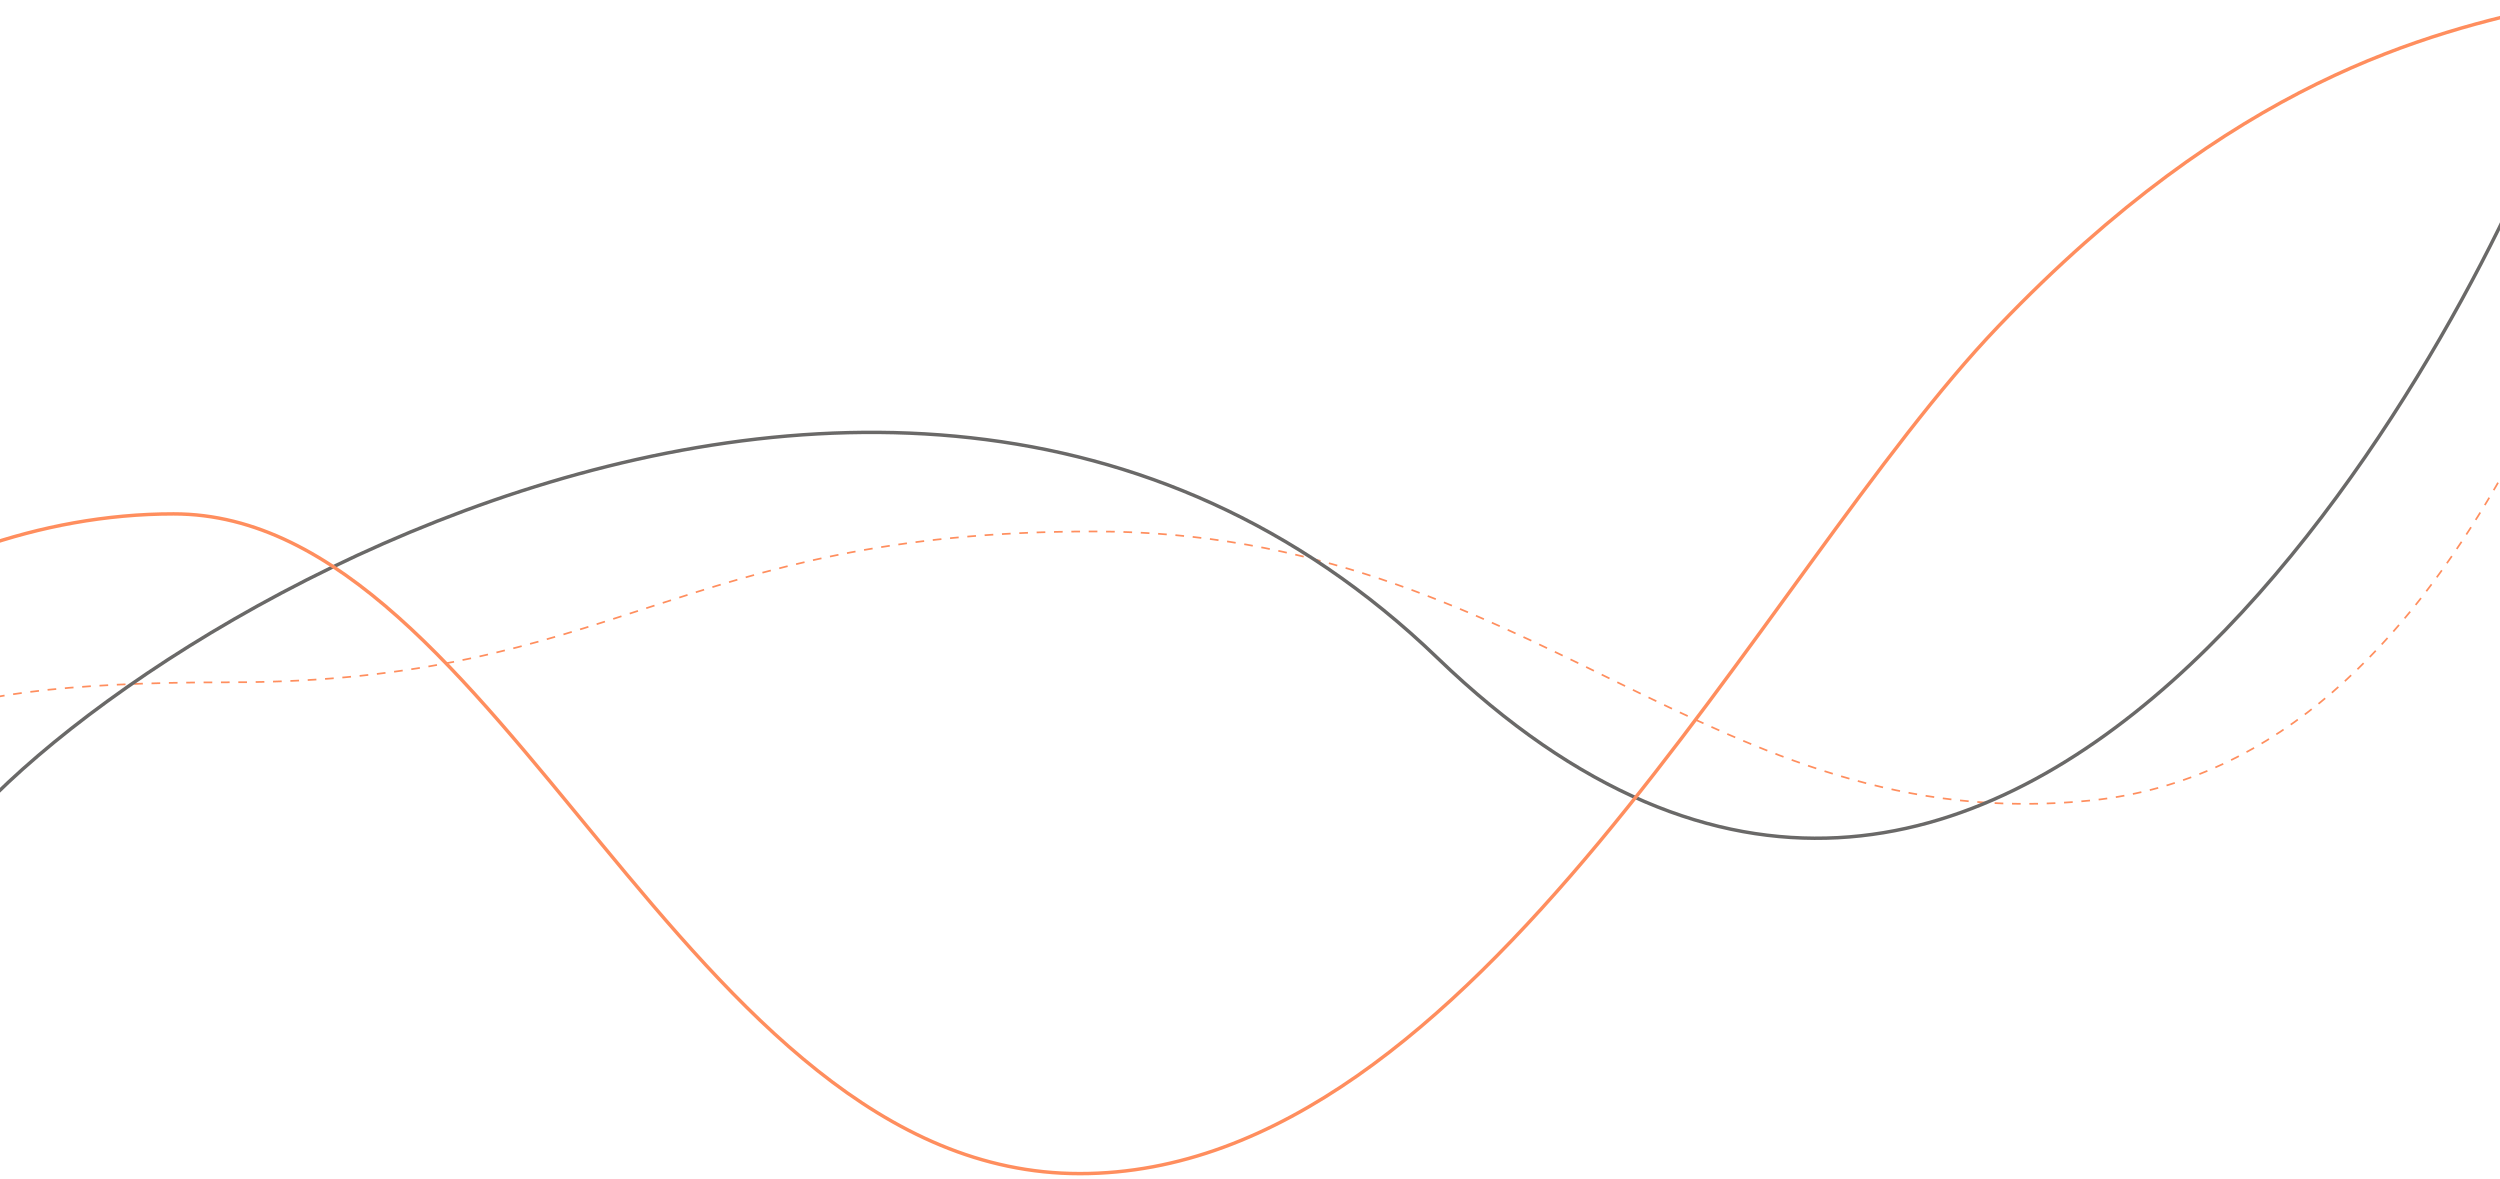
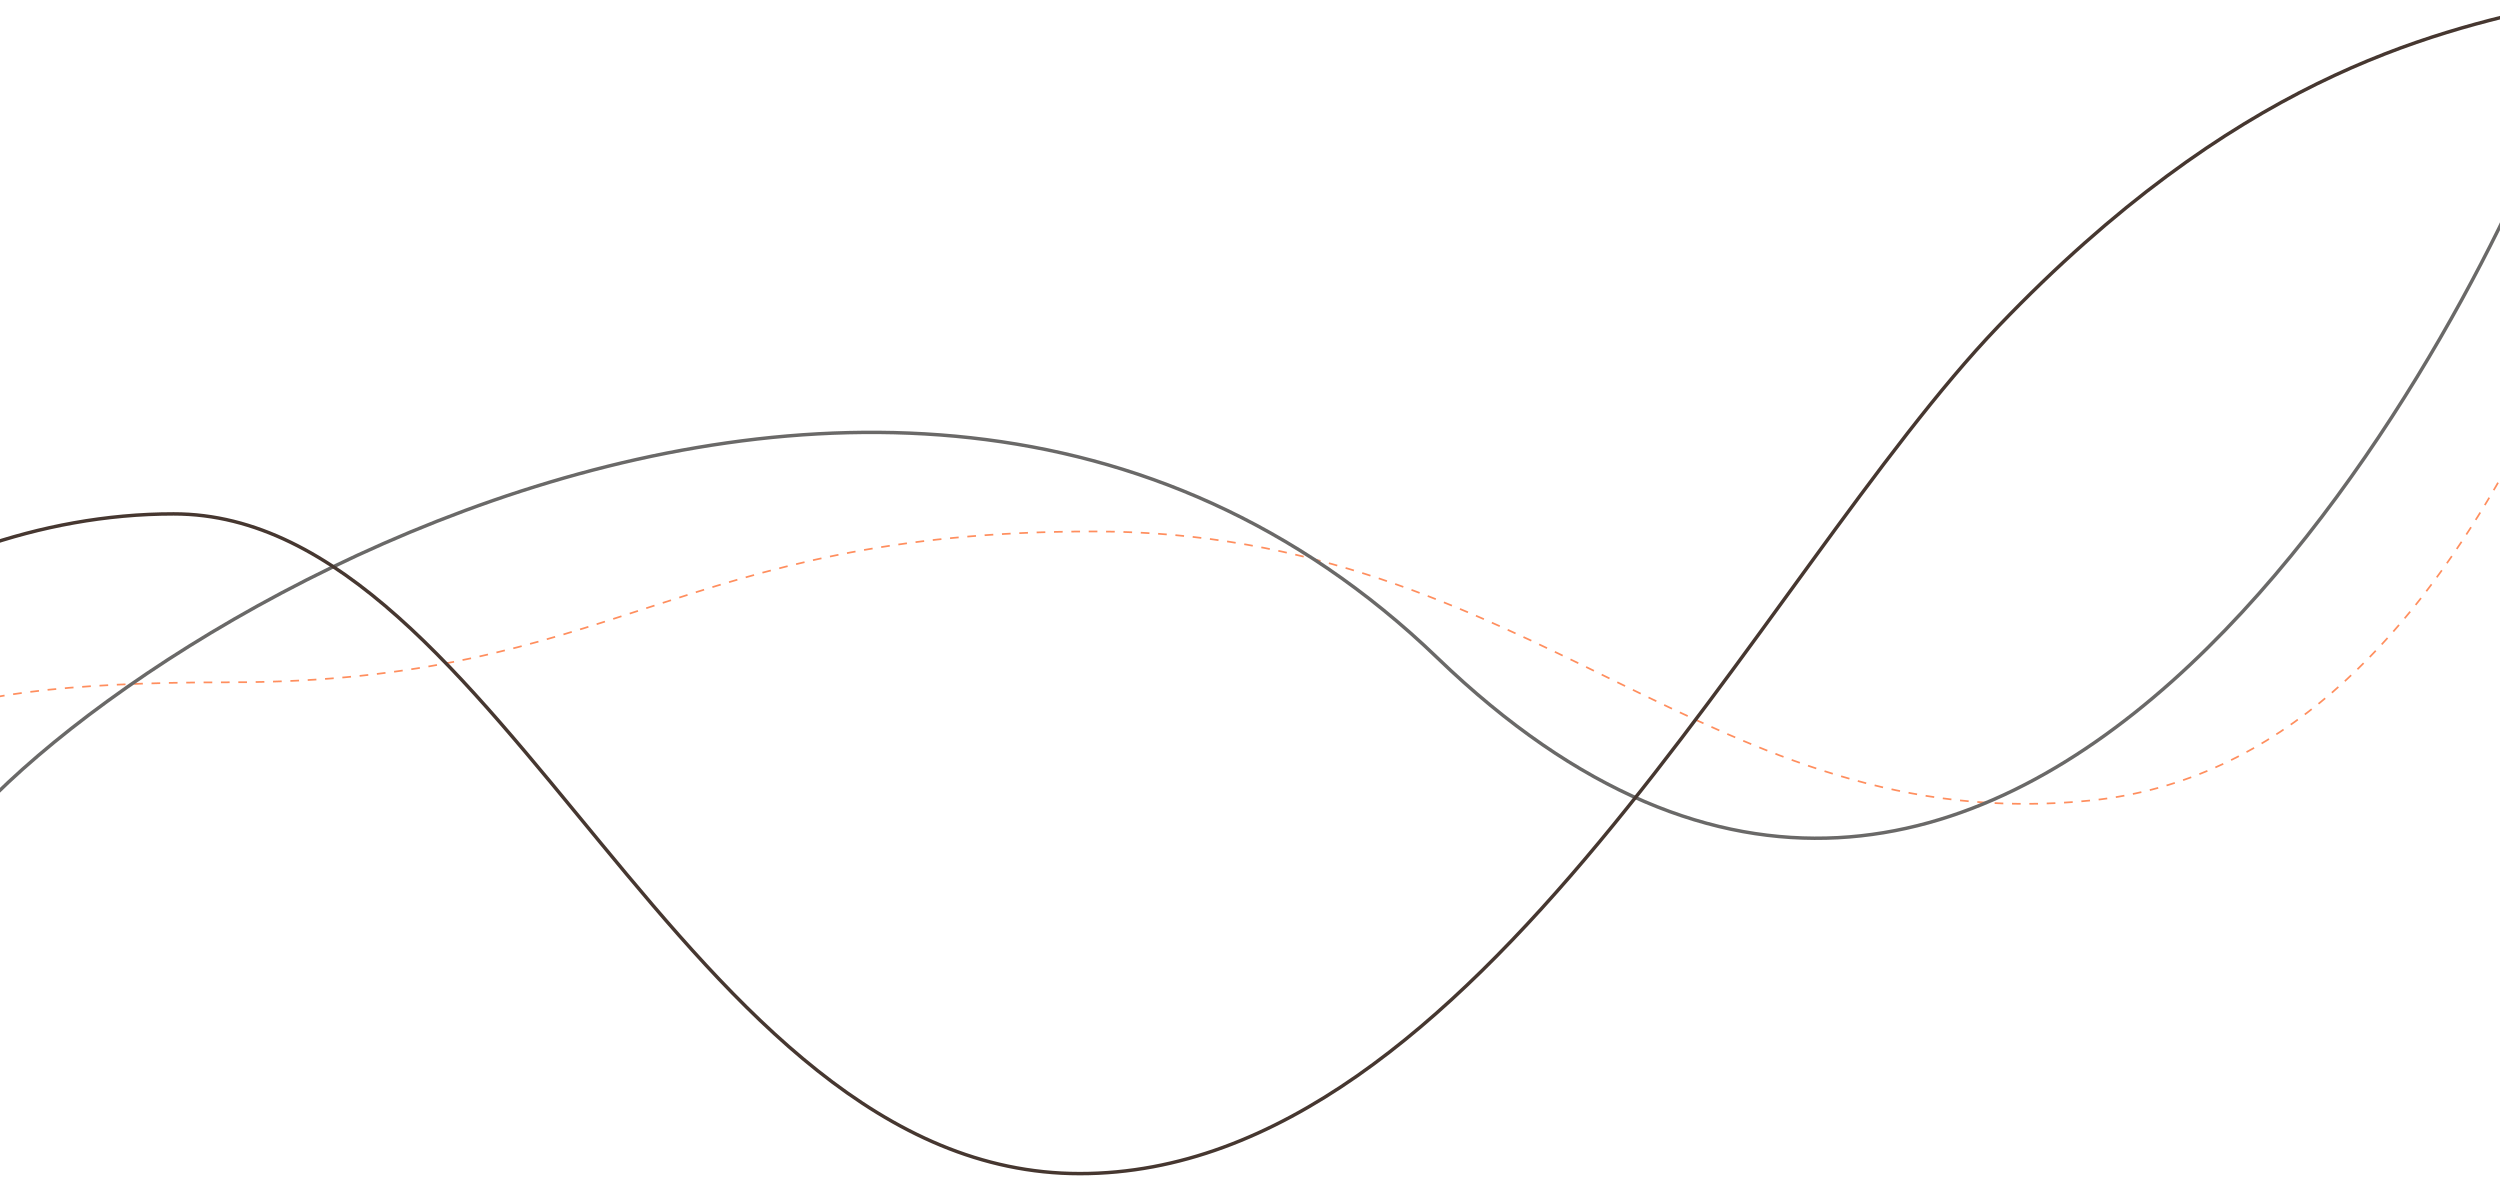
<svg xmlns="http://www.w3.org/2000/svg" width="1440" height="679" viewBox="0 0 1440 679" fill="none">
  <path d="M-123 505C-94.667 421.333 -59 393 132 393C355 393 390 306.114 630 306.114C882 306.114 986 483.902 1205 461C1424 438.098 1497.67 127.667 1530 85" stroke="#FF8E5E" stroke-dasharray="5 5" />
  <path d="M1469 65C1415 205 1155 694 828 379C501 64 -5 407 -46 515" stroke="#6A6968" stroke-width="2" />
-   <path d="M-221 496C-192.667 412.333 -56 296 100 296C289 296 394 676 622 676C850 676 1015 330 1151 188C1287 46 1398 19 1471 3" stroke="#FF8E5E" stroke-width="2" />
+   <path d="M-221 496C-192.667 412.333 -56 296 100 296C289 296 394 676 622 676C850 676 1015 330 1151 188C1287 46 1398 19 1471 3" stroke="#463730" stroke-width="2" />
</svg>
